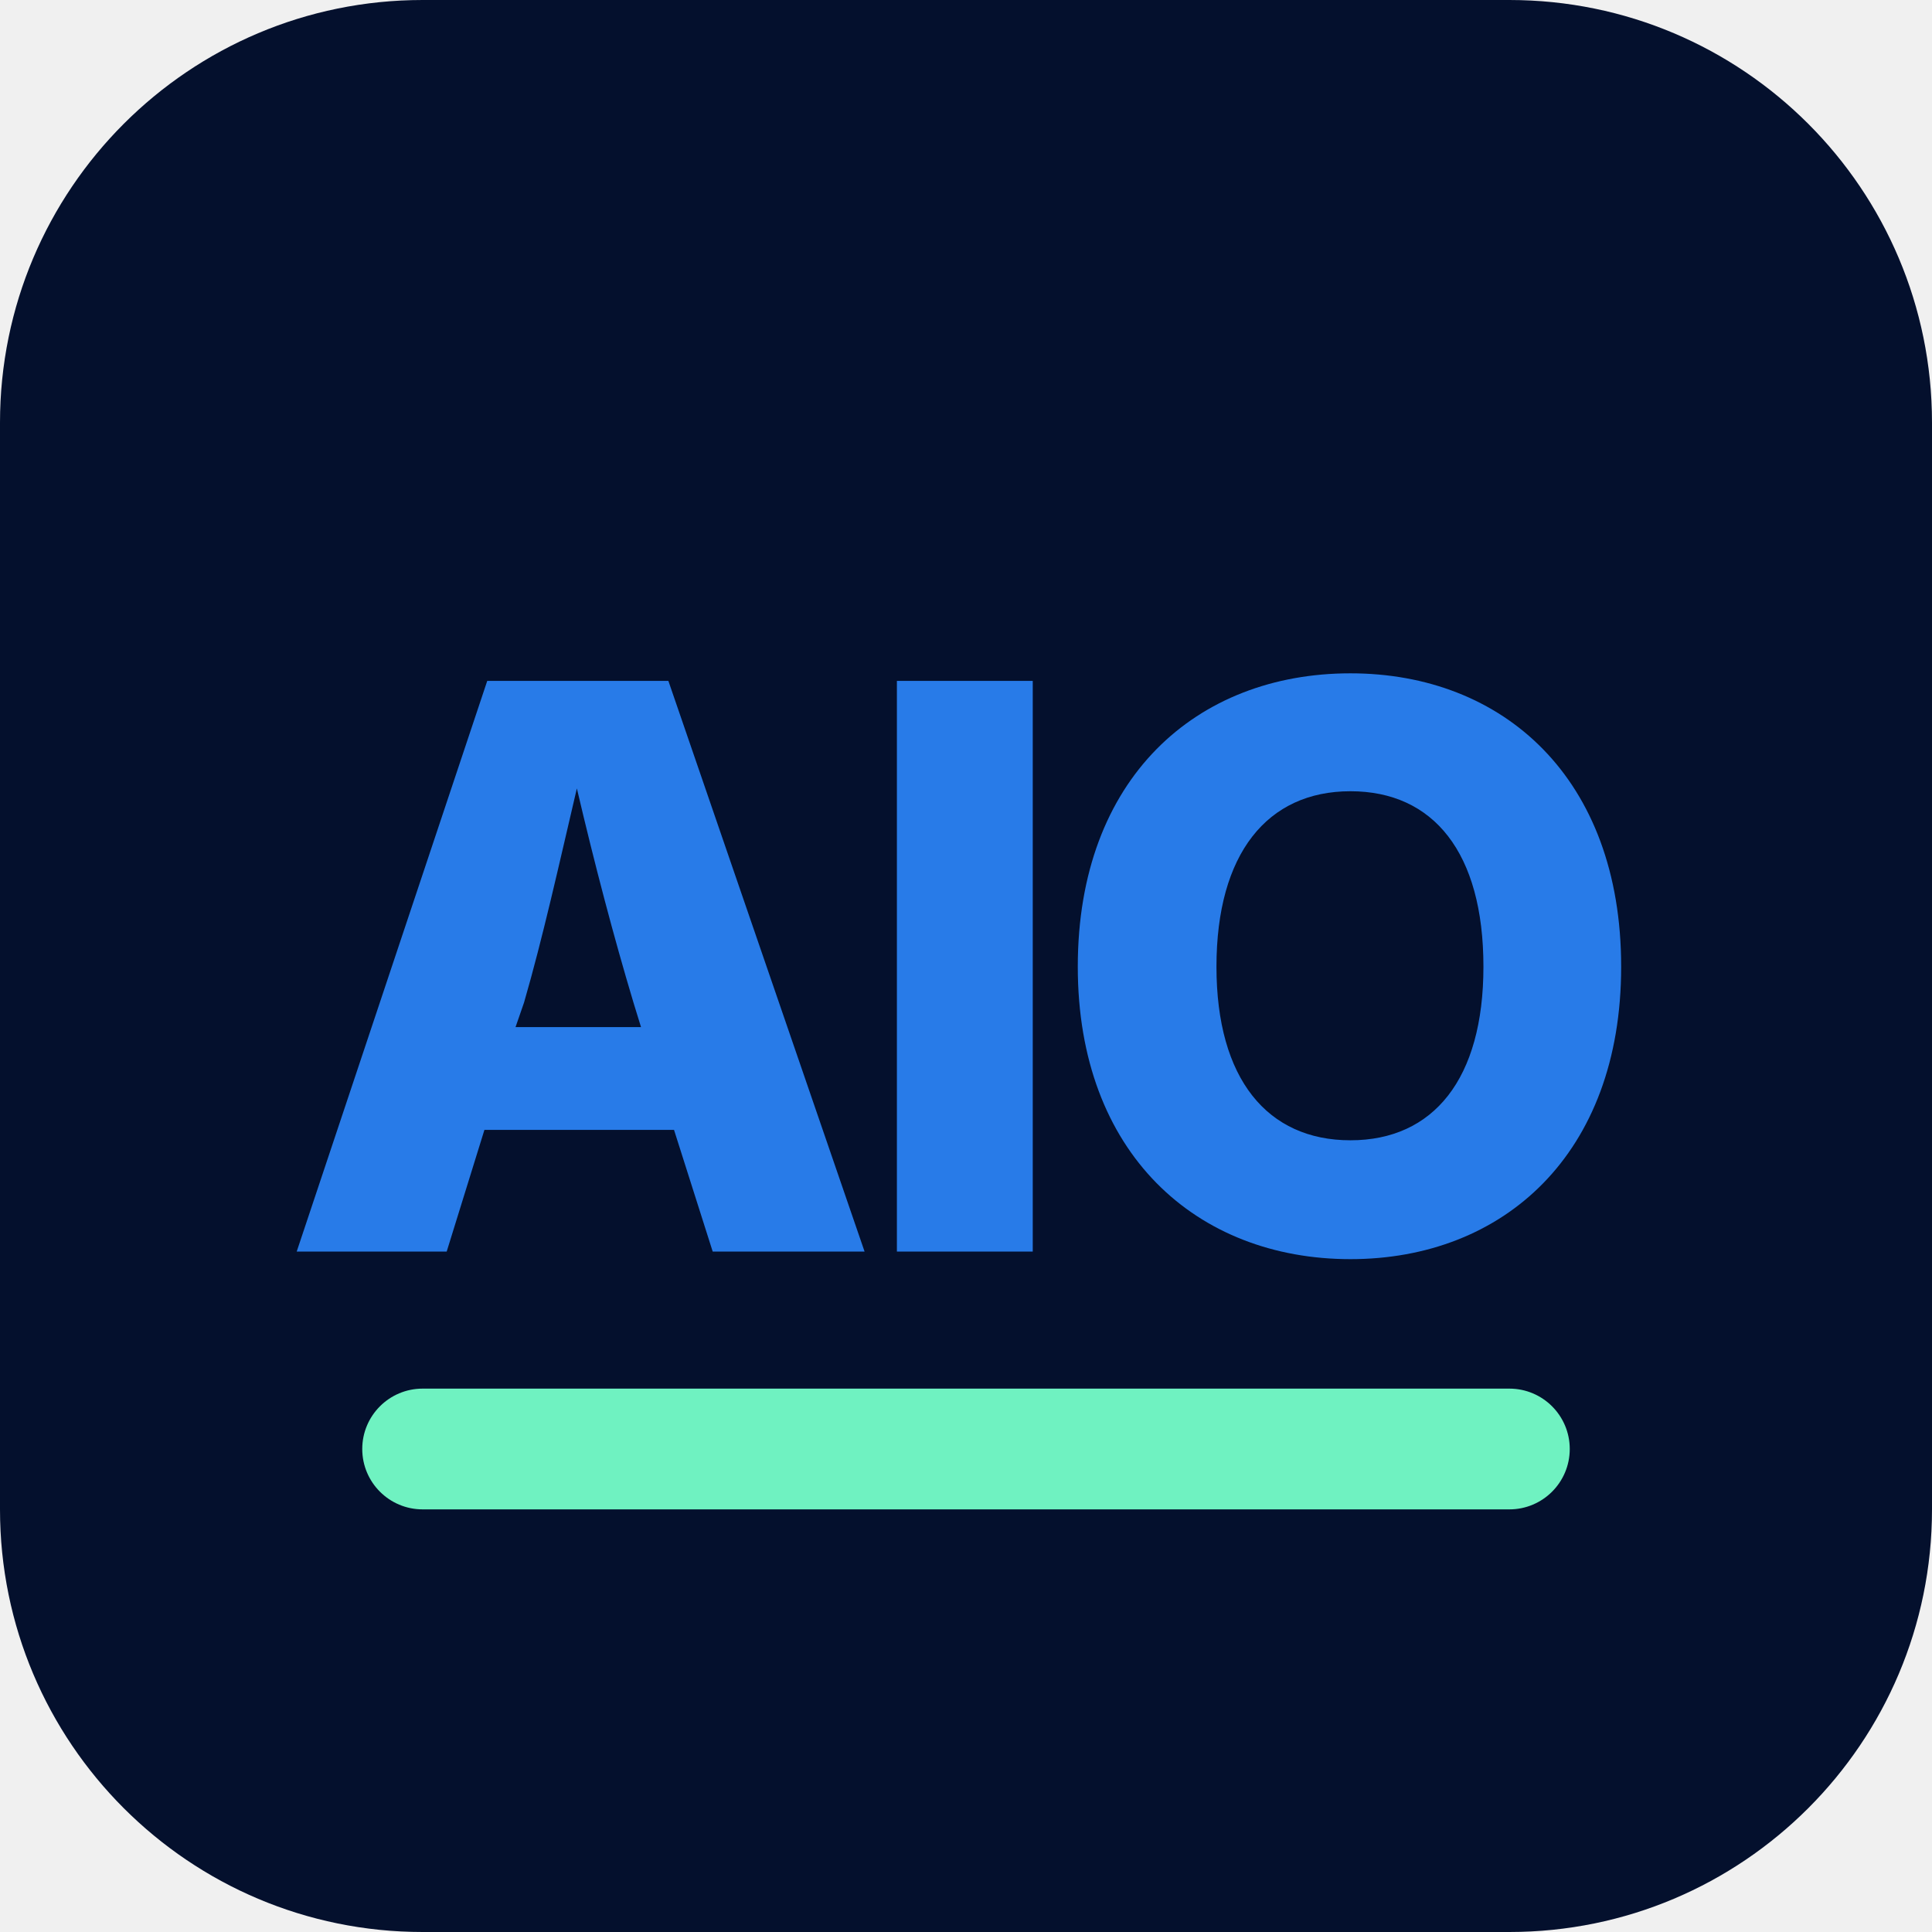
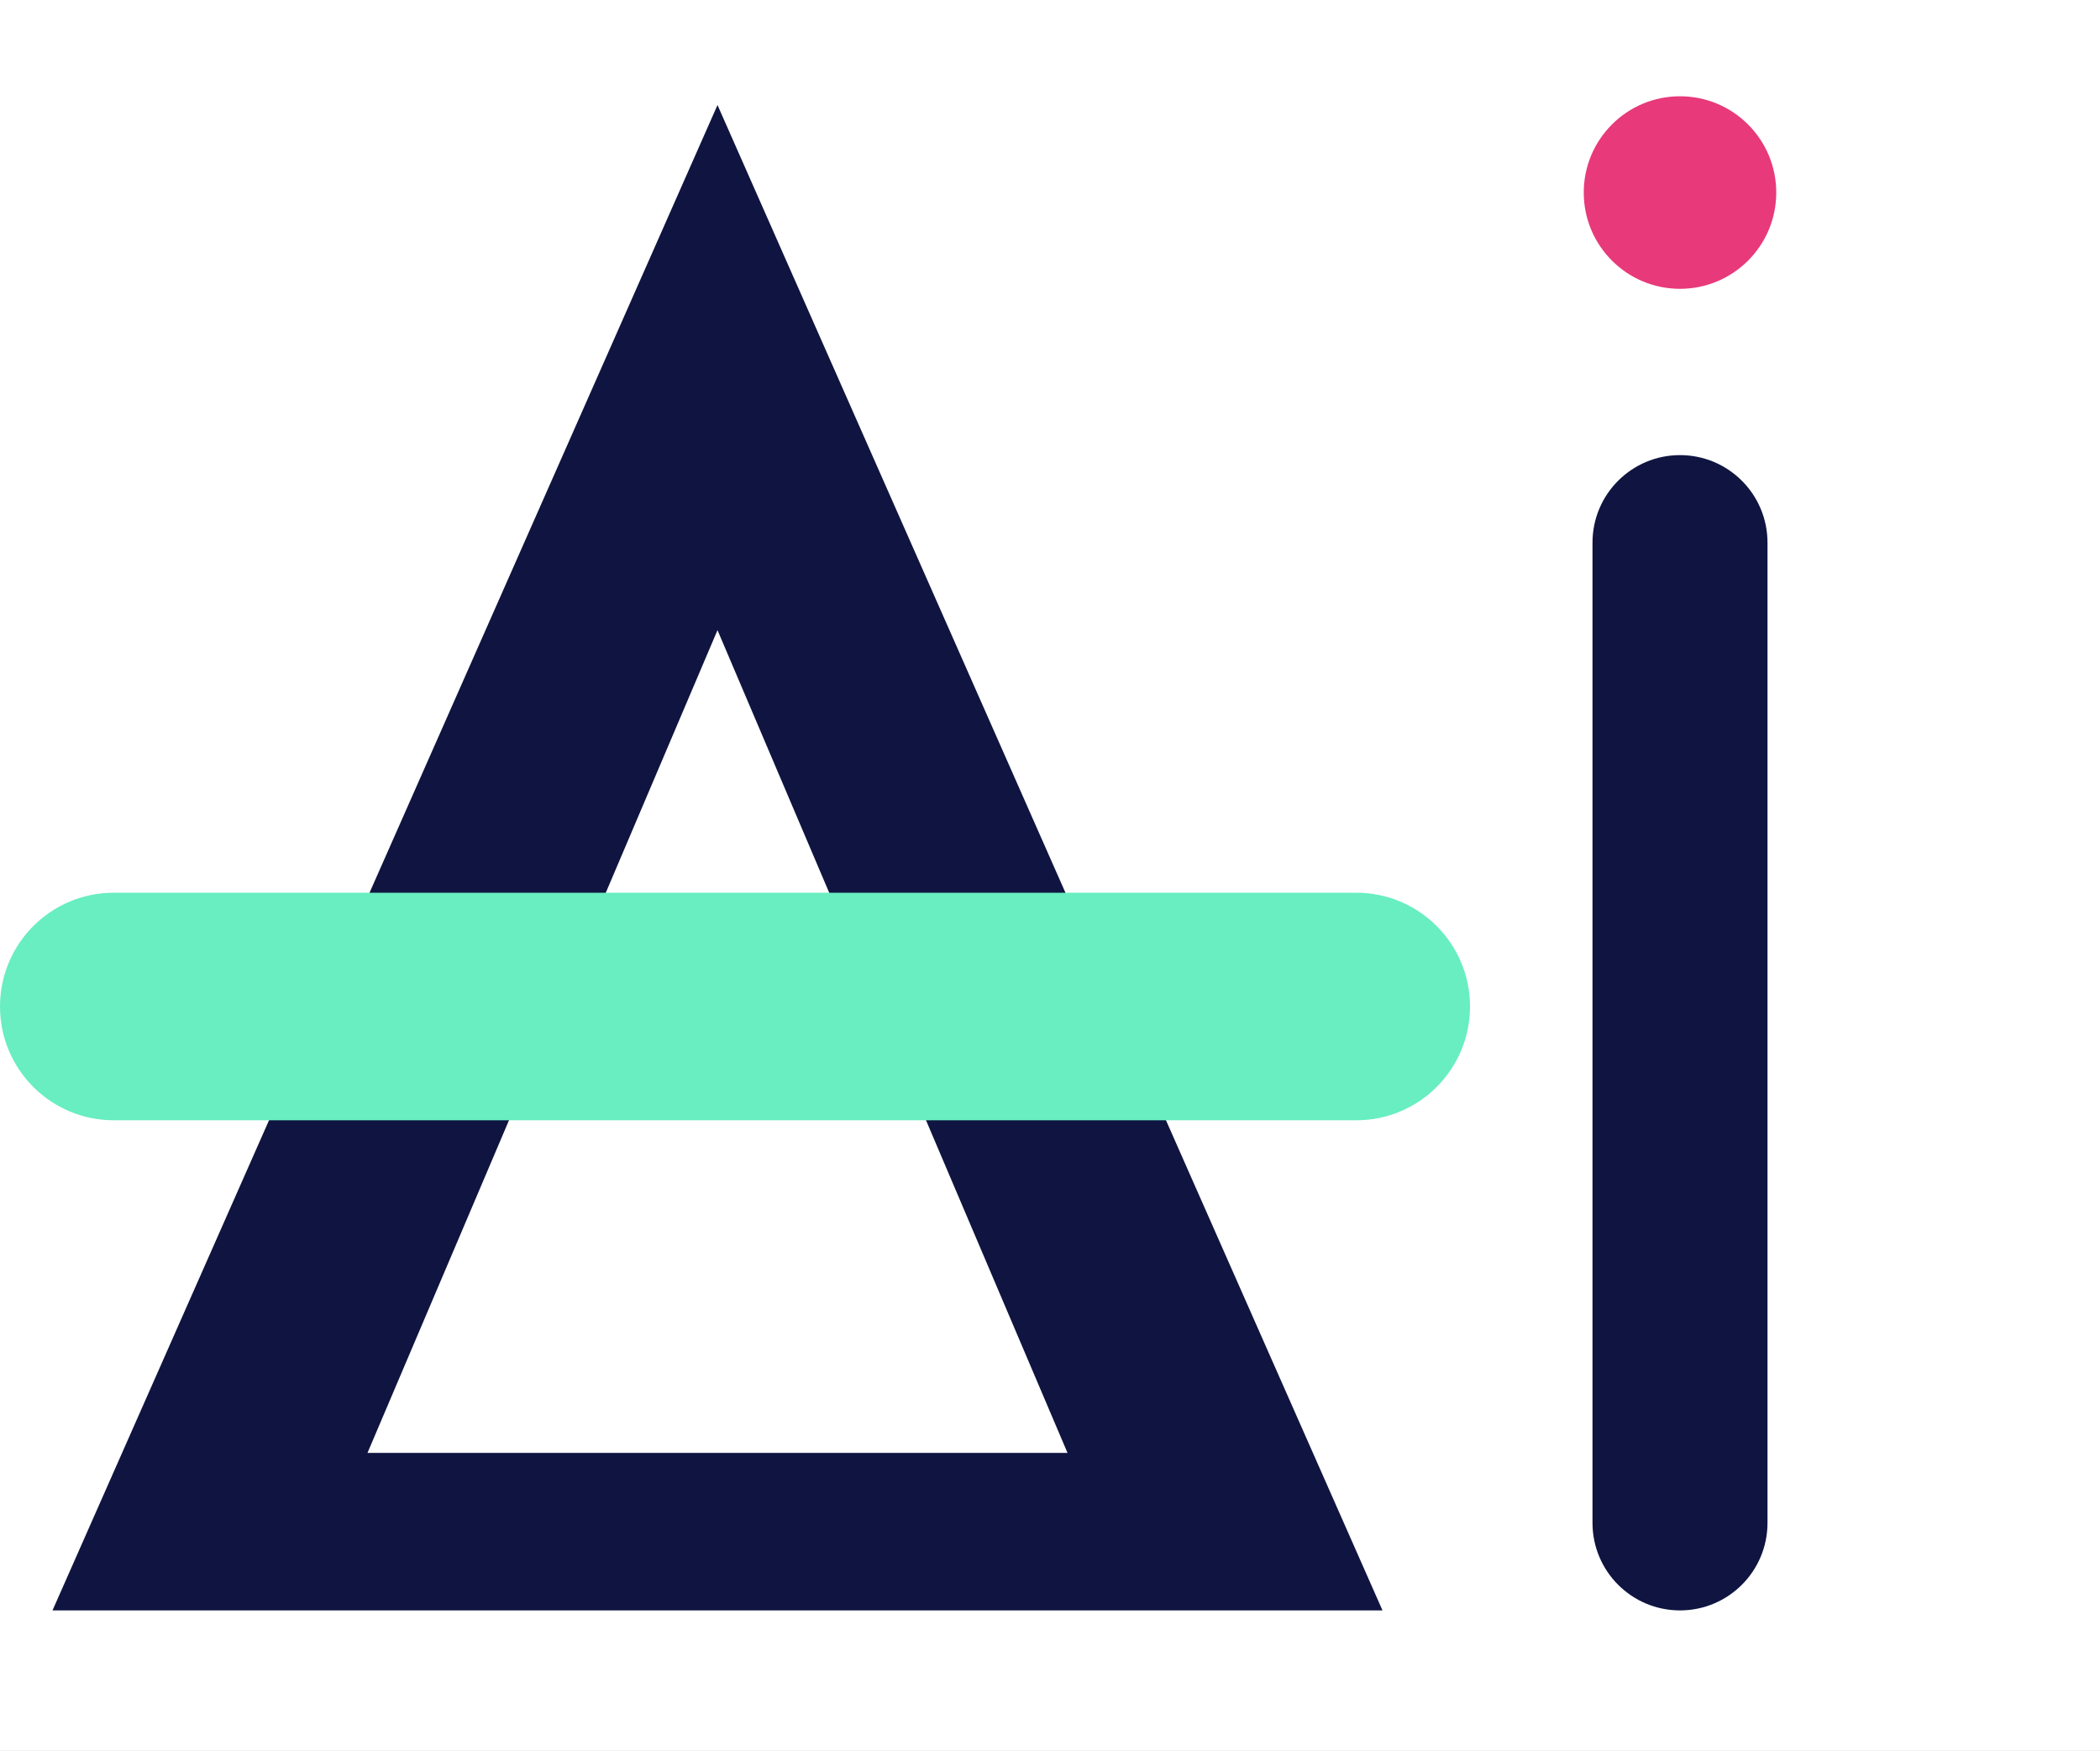
- <svg xmlns="http://www.w3.org/2000/svg" viewBox="0 0 32 32">
-   <rect width="32" height="32" rx="7" fill="#04102D" />
-   <text x="50%" y="50%" dominant-baseline="central" text-anchor="middle" font-family="system-ui, -apple-system, sans-serif" font-weight="800" font-size="13" letter-spacing="-0.5" fill="#287BE8">AIO</text>
-   <rect x="6" y="23" width="20" height="2" rx="1" fill="#6FF2C1" />
+ <svg xmlns="http://www.w3.org/2000/svg" viewBox="0 0 120 100">
+   <rect width="120" height="100" fill="white" />
+   <polygon points="41,6 79,92 3,92" fill="#0f1540" />
+   <polygon points="41,36 61,83 21,83" fill="white" />
+   <rect x="0" y="51" width="84" height="13" rx="6.5" ry="6.5" fill="#68EEC0" />
+   <rect x="91" y="26" width="10" height="66" rx="5" ry="5" fill="#0f1540" />
+   <circle cx="96" cy="11" r="5.5" fill="#E8397A" />
</svg>
